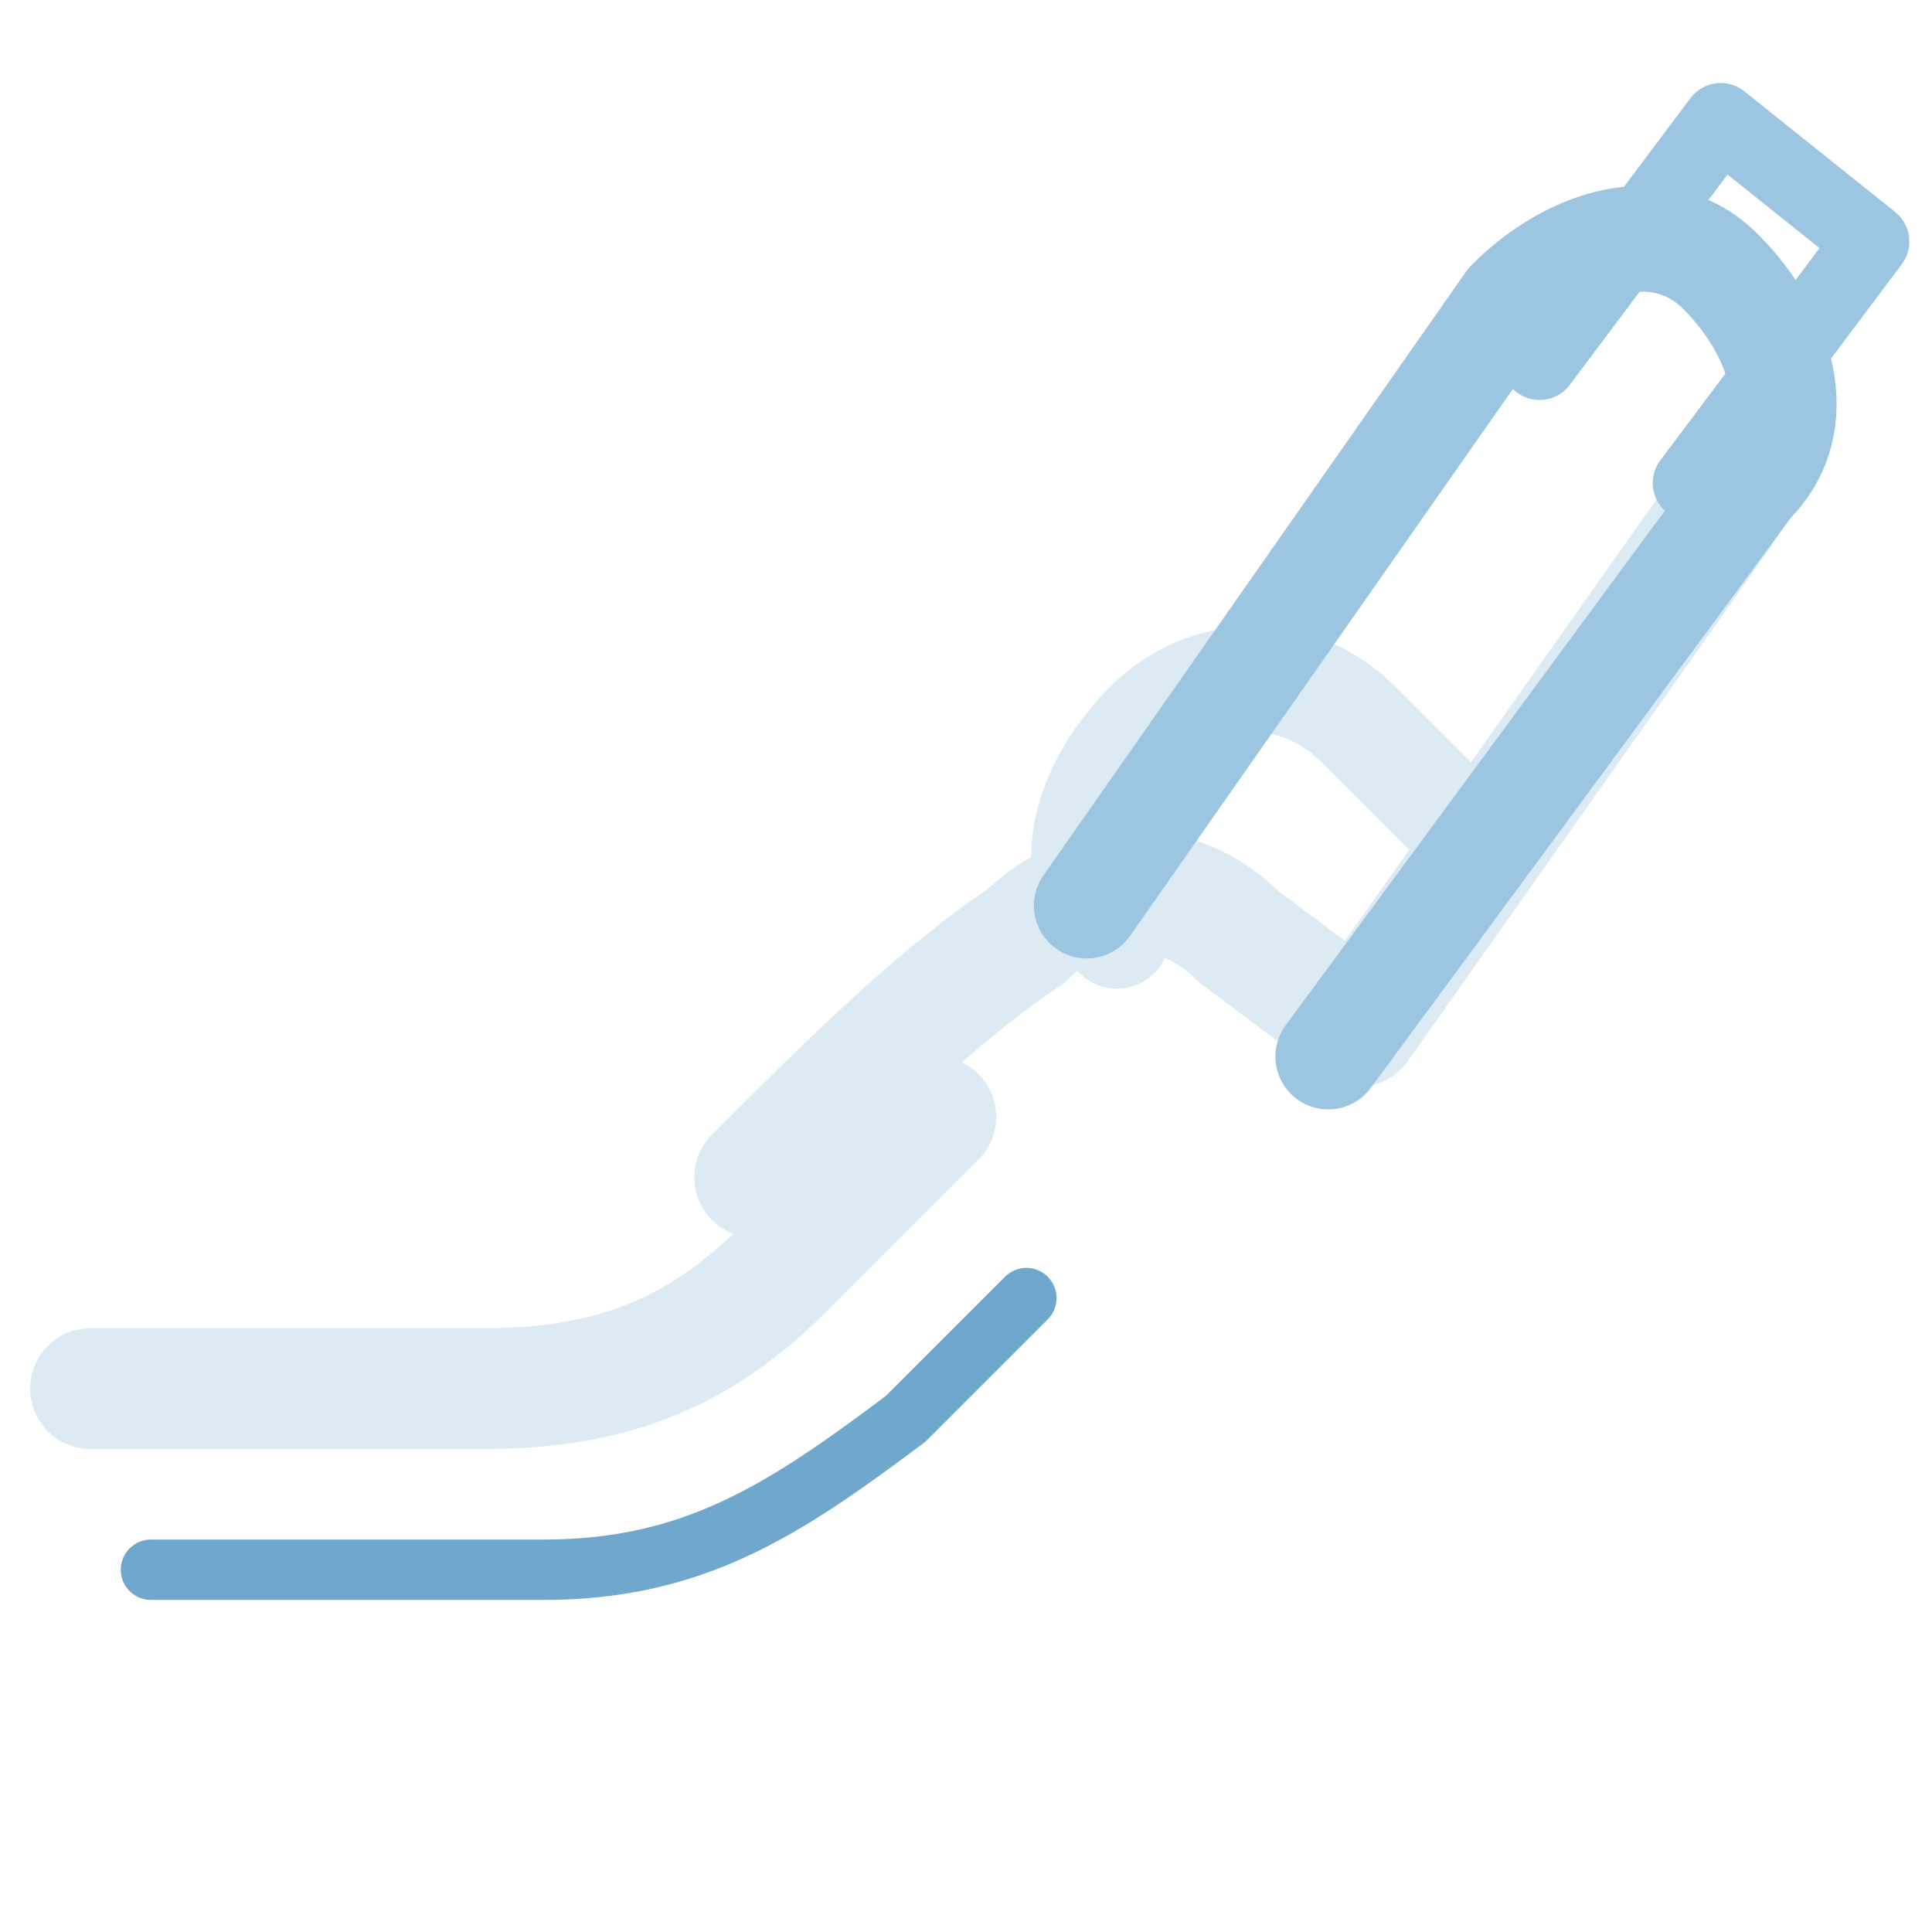
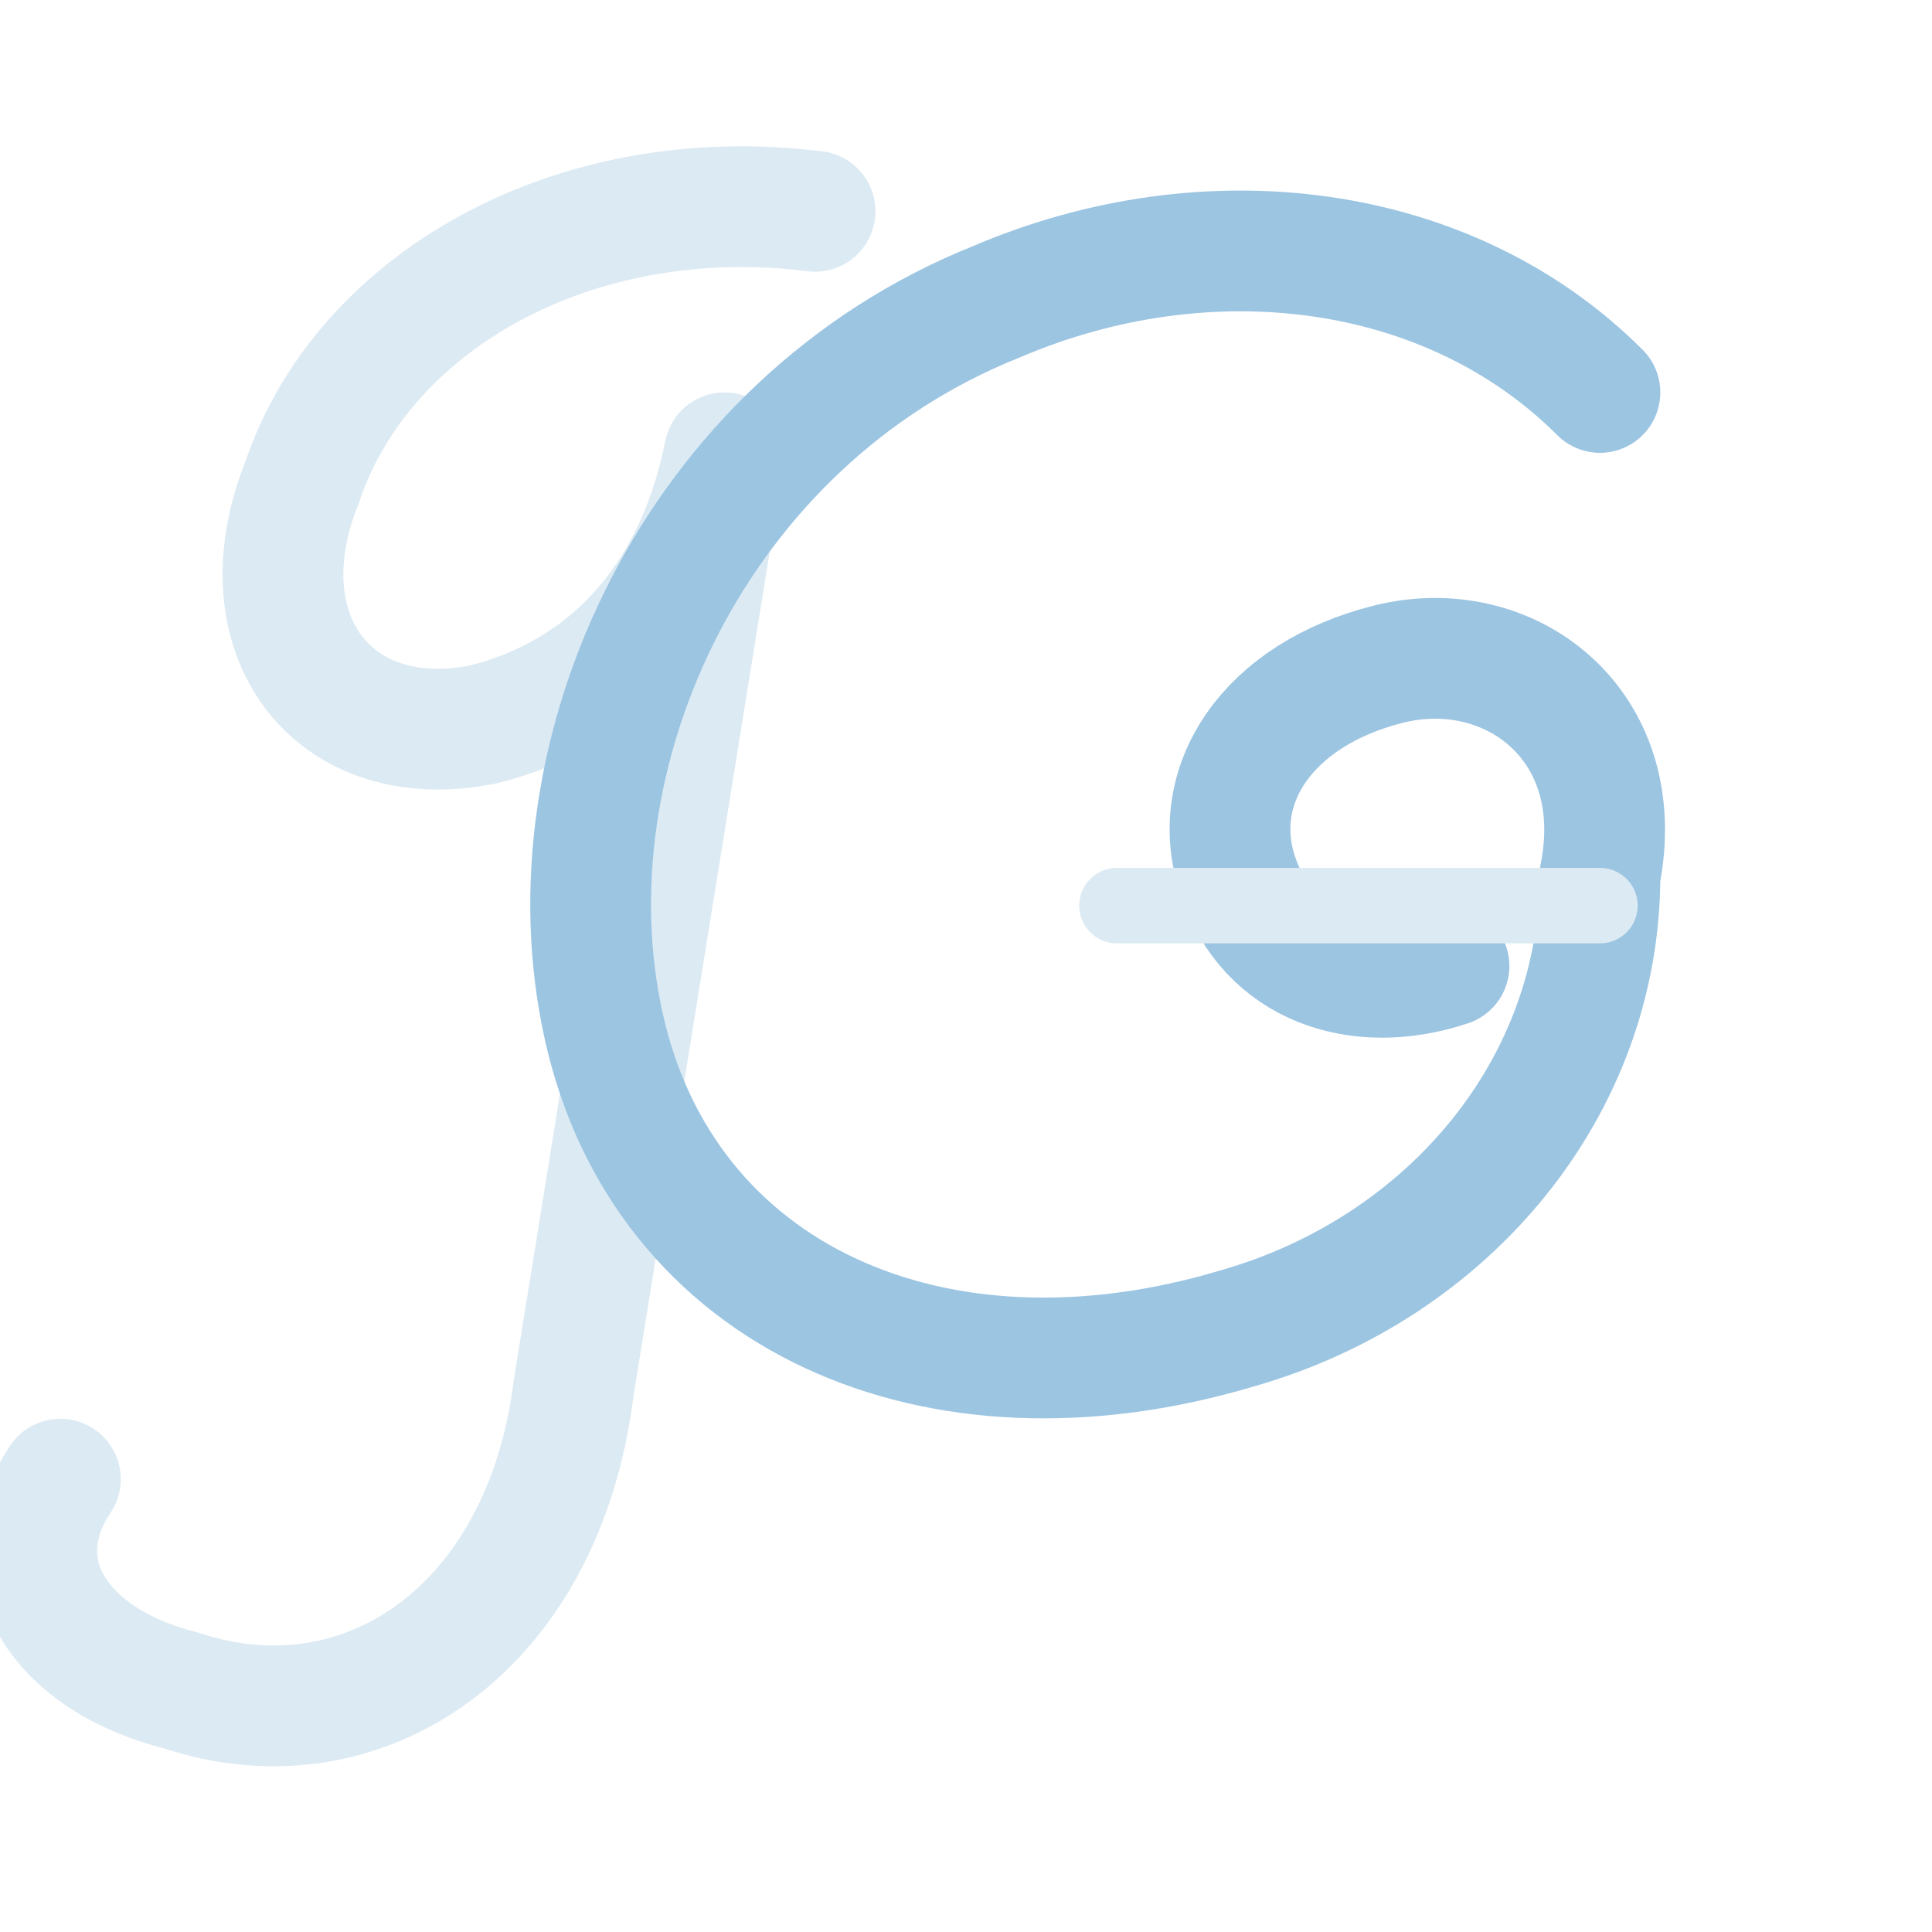
<svg xmlns="http://www.w3.org/2000/svg" viewBox="0 0 64 64" fill="none">
-   <path d="M3 46h13c4 0 7-1 10-4l5-5" stroke="#dceaf3" stroke-width="4" stroke-linecap="round" />
-   <path d="M5 52h13c5 0 8-2 12-5l4-4" stroke="#6fa8cc" stroke-width="2" stroke-linecap="round" />
-   <path d="M25 39c3-3 6-6 9-8 2-2 5-2 7 0l4 3 12-17" stroke="#dceaf3" stroke-width="4" stroke-linecap="round" stroke-linejoin="round" />
-   <path d="M37 31c-2-2-1-5 1-7s5-2 7 0l4 4" stroke="#dceaf3" stroke-width="3.5" stroke-linecap="round" />
-   <path d="m44 35 14-19c2-2 1-5-1-7s-5-1-7 1L36 30" stroke="#9cc5e2" stroke-width="3.5" stroke-linecap="round" stroke-linejoin="round" />
-   <path d="m51 12 6-8 5 4-6 8" stroke="#9cc5e2" stroke-width="2.5" stroke-linecap="round" stroke-linejoin="round" />
+   <path d="M27 7c-8-1-15 3-17 9-2 5 1 9 6 8 4-1 7-4 8-9l-5 31c-1 8-7 12-13 10-4-1-6-4-4-7" stroke="#dceaf3" stroke-width="4" stroke-linecap="round" stroke-linejoin="round" />
+   <path d="M53 13c-5-5-13-6-20-3-10 4-15 15-13 24 2 9 11 13 21 10 7-2 12-8 12-15 1-5-3-8-7-7-4 1-6 4-5 7 1 3 4 4 7 3" stroke="#9cc5e2" stroke-width="4" stroke-linecap="round" stroke-linejoin="round" />
+   <path d="M37 30h16" stroke="#dceaf3" stroke-width="2.5" stroke-linecap="round" />
</svg>
